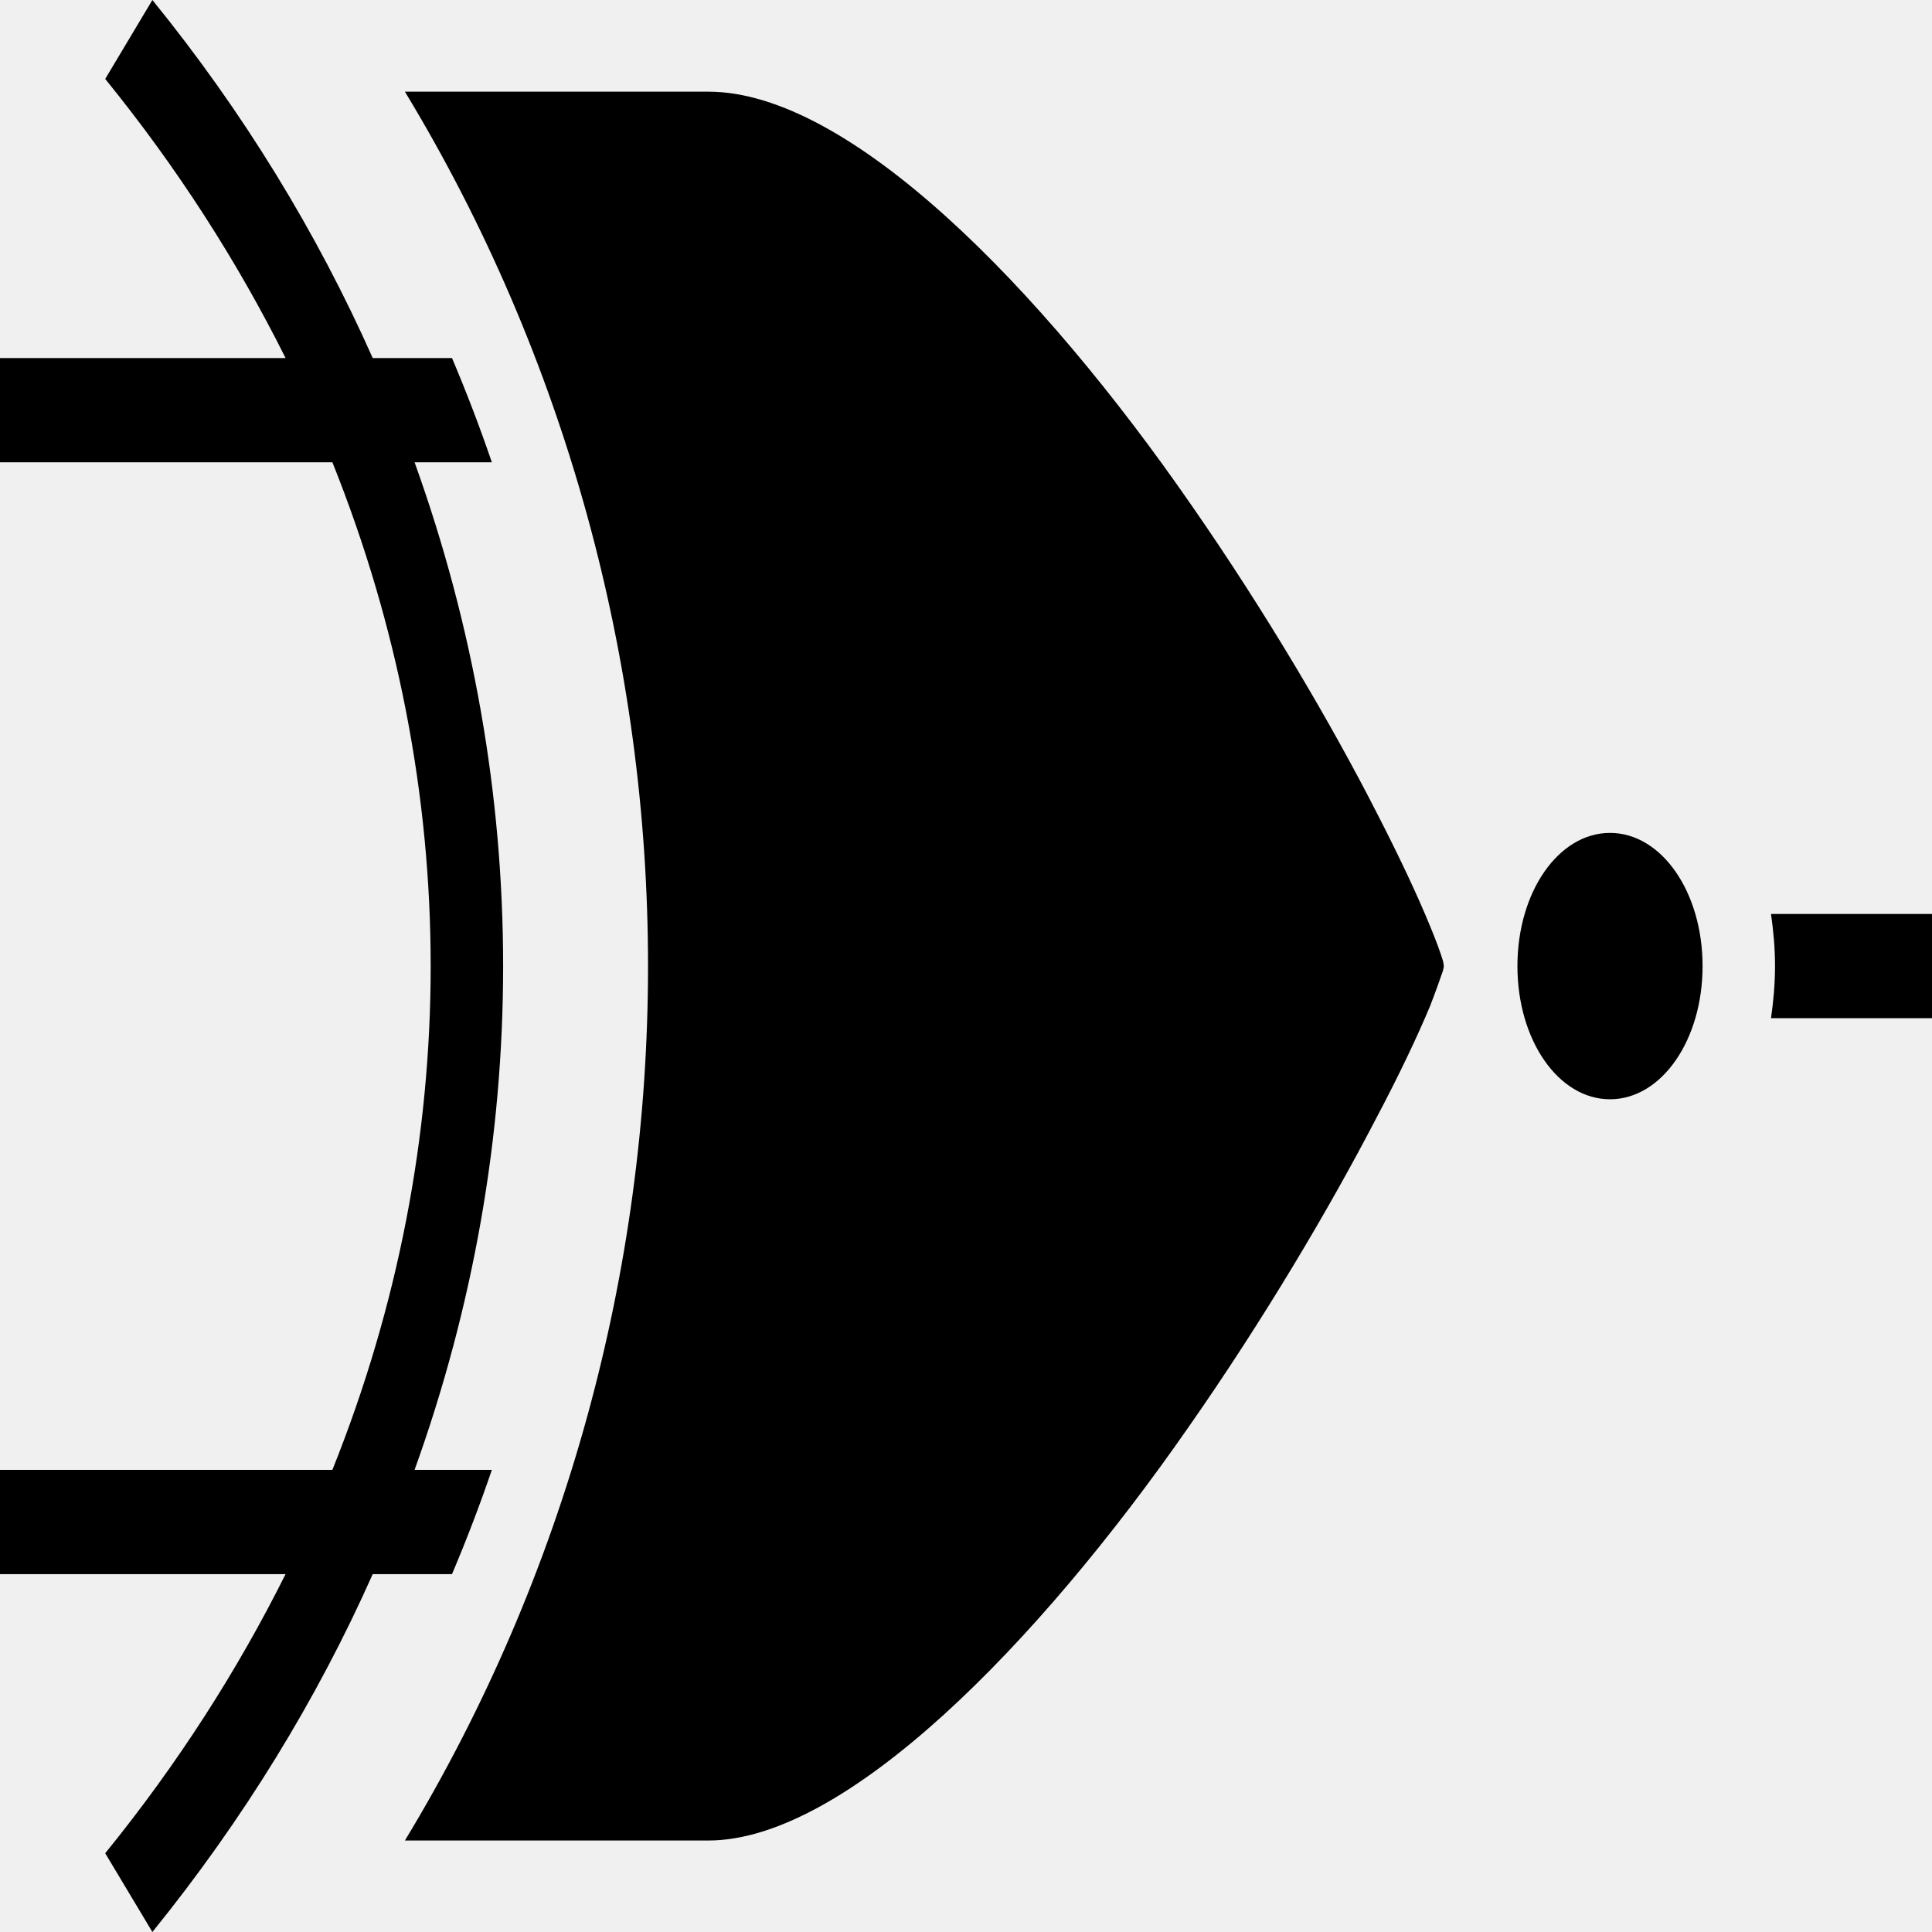
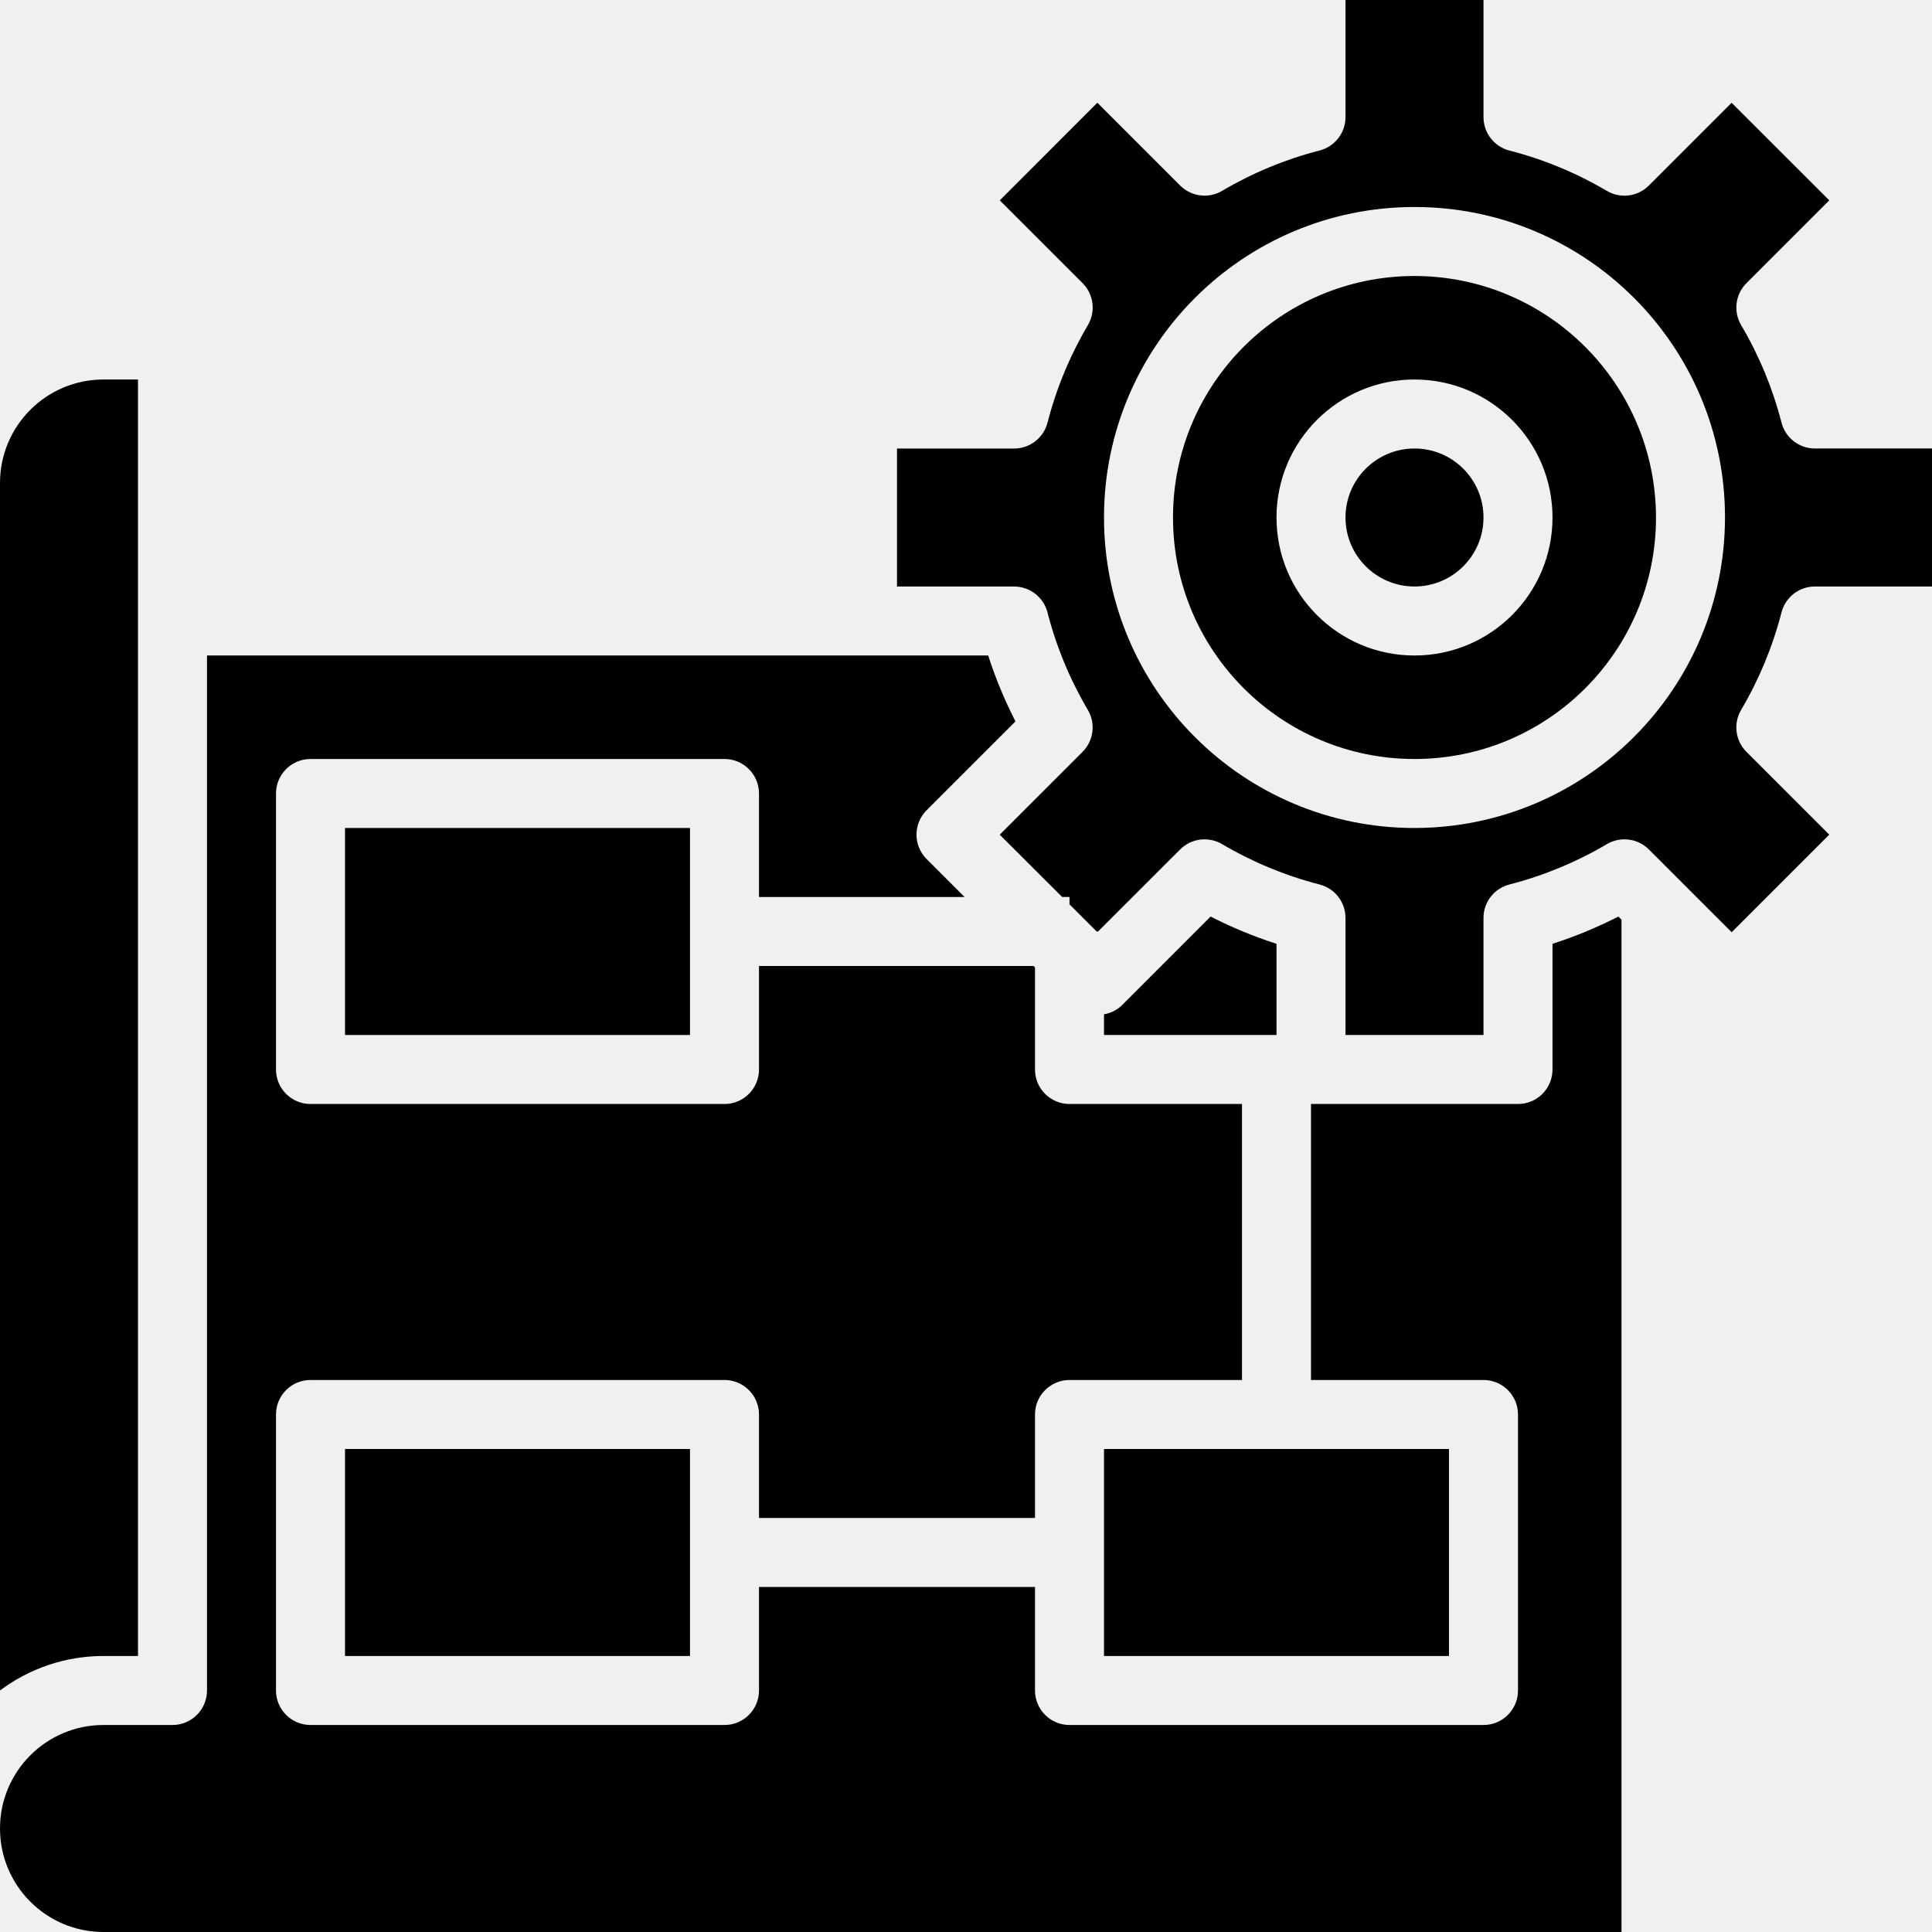
- <svg xmlns="http://www.w3.org/2000/svg" viewBox="0 0 400 400" version="1.1" id="svg1005" width="400" height="400">
-   <defs id="defs1009" />
-   <path d="M -2.8e-7,100 H 300 V 400 H -2.8e-7 Z" id="path999" style="fill:#ffffff;fill-opacity:0;stroke-width:0.586" />
-   <g class="" transform="matrix(0.8333333,0,0,1.198933,-13.33333,-106.9089)" style="fill:#000000;fill-opacity:1" id="g1003">
-     <path d="M 53.86,89.17 42.14,102.8 c 17.99,15.4 32.89,31.6 44.81,48.2 H 16 v 18 h 82.58 c 16.32,28.3 24.42,57.7 24.42,87 0,29.3 -8.1,58.7 -24.42,87 H 16 v 18 h 70.95 c -11.92,16.6 -26.82,32.8 -44.81,48.2 l 11.72,13.6 C 76.45,403.4 94.71,382.7 108.6,361 h 19.7 c 3.6,-5.9 6.9,-11.9 9.9,-18 H 119 c 14.6,-28.2 22,-57.5 22,-87 0,-29.5 -7.4,-58.8 -22,-87 h 19.2 c -3,-6.1 -6.3,-12.1 -9.9,-18 H 108.6 C 94.72,129.3 76.45,108.5 53.86,89.17 Z M 116.6,105 c 40,45.9 60.4,98.4 60.4,151 0,52.6 -20.4,105.1 -60.4,151 H 192 c 34.1,0 81.9,-34 119.3,-71.4 18.7,-18.6 35.1,-37.9 46.6,-53.3 5.8,-7.6 10.4,-14.4 13.4,-19.4 1.4,-2.5 2.5,-4.7 3.2,-6.1 0.1,-0.4 0.2,-0.5 0.2,-0.8 0,-0.3 -0.1,-0.5 -0.2,-0.9 -0.6,-1.4 -1.7,-3.5 -3.2,-6 -3,-5.1 -7.5,-11.8 -13.2,-19.5 C 346.8,214.2 330.6,195 312,176.4 274.8,139 227.1,105 192,105 Z M 416,233 c -12.8,0 -23,10.2 -23,23 0,12.8 10.2,23 23,23 12.8,0 23,-10.2 23,-23 0,-12.8 -10.2,-23 -23,-23 z m 40,14 c 0.6,2.9 1,5.9 1,9 0,3.1 -0.4,6.1 -1,9 h 40 v -18 z" id="path1001" style="fill:#000000;fill-opacity:1" />
-   </g>
+ <svg xmlns="http://www.w3.org/2000/svg" height="300pt" viewBox="0 0 300 300" width="300pt" version="1.1" id="svg20">
+   <defs id="defs24" />
+   <path d="m 171.429,225 h 53.571 v 32.143 h -53.571 z m 0,0" id="path2" style="stroke-width:0.67" />
+   <path d="m 174.188,156.118 c -0.761,0.727 -1.721,1.208 -2.76,1.381 v 3.215 h 26.786 v -14.159 c -3.518,-1.135 -6.94,-2.55 -10.233,-4.232 z m 0,0" id="path4" style="stroke-width:0.67" />
+   <path d="m 241.071,146.555 v 19.516 c 0,2.958 -2.399,5.357 -5.357,5.357 h -32.143 v 42.857 h 26.786 c 2.958,0 5.357,2.399 5.357,5.357 v 42.857 c 0,2.958 -2.399,5.357 -5.357,5.357 h -64.286 c -2.958,0 -5.357,-2.399 -5.357,-5.357 v -16.071 h -42.857 v 16.071 c 0,2.958 -2.399,5.357 -5.357,5.357 H 48.214 c -2.958,0 -5.357,-2.399 -5.357,-5.357 v -42.857 c 0,-2.958 2.399,-5.357 5.357,-5.357 H 112.5 c 2.958,0 5.357,2.399 5.357,5.357 v 16.071 h 42.857 v -16.071 c 0,-2.958 2.399,-5.357 5.357,-5.357 h 26.786 v -42.857 h -26.786 c -2.958,0 -5.357,-2.399 -5.357,-5.357 v -15.852 L 160.495,150 h -42.637 v 16.071 c 0,2.958 -2.399,5.357 -5.357,5.357 H 48.214 c -2.958,0 -5.357,-2.399 -5.357,-5.357 v -42.857 c 0,-2.958 2.399,-5.357 5.357,-5.357 H 112.5 c 2.958,0 5.357,2.399 5.357,5.357 v 16.071 h 31.918 l -5.893,-5.893 c -2.09,-2.093 -2.09,-5.483 0,-7.575 l 13.801,-13.798 c -1.687,-3.291 -3.105,-6.712 -4.238,-10.233 H 32.143 v 160.714 c 0,2.958 -2.399,5.357 -5.357,5.357 H 16.071 C 7.196,267.857 0,275.053 0,283.929 c 0,8.875 7.196,16.071 16.071,16.071 H 251.786 V 142.807 l -0.481,-0.484 c -3.293,1.682 -6.715,3.097 -10.233,4.232 z m 0,0" id="path6" style="stroke-width:0.67" />
+   <path d="M 21.429,257.143 V 58.929 H 16.071 C 7.196,58.929 0,66.125 0,75 v 187.5 c 4.633,-3.484 10.275,-5.365 16.071,-5.357 z m 0,0" id="path8" style="stroke-width:0.67" />
+   <path d="m 53.571,225 h 53.571 v 32.143 H 53.571 Z m 0,0" id="path10" style="stroke-width:0.67" />
+   <path d="m 53.571,128.571 h 53.571 v 32.143 H 53.571 Z m 0,0" id="path12" style="stroke-width:0.67" />
+   <path d="m 219.643,42.857 c -20.712,0 -37.5,16.788 -37.5,37.5 0,20.712 16.788,37.5 37.5,37.5 20.712,0 37.5,-16.788 37.5,-37.5 -0.026,-20.699 -16.801,-37.474 -37.5,-37.5 z m 0,58.929 c -11.834,0 -21.429,-9.595 -21.429,-21.429 0,-11.834 9.595,-21.429 21.429,-21.429 11.834,0 21.429,9.595 21.429,21.429 0,11.834 -9.595,21.429 -21.429,21.429 z m 0,0" id="path14" style="stroke-width:0.67" />
+   <path d="m 230.357,80.357 c 0,5.917 -4.797,10.714 -10.714,10.714 -5.917,0 -10.714,-4.797 -10.714,-10.714 0,-5.917 4.797,-10.714 10.714,-10.714 5.917,0 10.714,4.797 10.714,10.714 z m 0,0" id="path16" style="stroke-width:0.67" />
+   <path d="m 276.633,95.089 c 0.609,-2.365 2.741,-4.018 5.184,-4.018 h 18.182 V 69.643 h -18.182 c -2.443,0 -4.575,-1.653 -5.184,-4.018 -1.368,-5.318 -3.479,-10.416 -6.27,-15.145 -1.242,-2.106 -0.902,-4.784 0.827,-6.513 L 284.046,31.11 268.885,15.959 256.029,28.816 c -1.729,1.729 -4.41,2.069 -6.513,0.827 -4.729,-2.791 -9.828,-4.902 -15.145,-6.27 -2.365,-0.612 -4.015,-2.747 -4.013,-5.19 V 0 h -21.429 v 18.182 c 0,2.443 -1.653,4.575 -4.018,5.184 -5.318,1.368 -10.416,3.479 -15.145,6.27 -2.106,1.242 -4.784,0.902 -6.513,-0.827 l -12.857,-12.857 -15.151,15.161 12.857,12.857 c 1.729,1.729 2.069,4.41 0.827,6.513 -2.791,4.729 -4.902,9.828 -6.27,15.145 -0.609,2.365 -2.741,4.018 -5.185,4.018 h -18.188 v 21.429 h 18.182 c 2.443,0 4.575,1.653 5.184,4.018 1.368,5.318 3.479,10.416 6.27,15.145 1.242,2.106 0.902,4.784 -0.827,6.513 l -12.857,12.857 9.692,9.676 h 1.14 v 1.14 l 4.217,4.217 h 0.22 l 12.744,-12.739 c 1.729,-1.729 4.408,-2.069 6.513,-0.827 4.729,2.791 9.828,4.902 15.145,6.27 2.365,0.609 4.018,2.741 4.018,5.184 v 18.182 h 21.429 v -18.182 c 0,-2.443 1.653,-4.575 4.018,-5.184 5.318,-1.368 10.416,-3.479 15.145,-6.27 2.106,-1.242 4.784,-0.902 6.513,0.827 l 12.857,12.857 15.156,-15.156 -12.857,-12.857 c -1.729,-1.729 -2.069,-4.408 -0.827,-6.513 2.791,-4.729 4.902,-9.828 6.27,-15.145 z m -56.99,33.482 c -26.629,0 -48.214,-21.586 -48.214,-48.214 0,-26.629 21.586,-48.214 48.214,-48.214 26.629,0 48.214,21.586 48.214,48.214 -0.029,26.616 -21.599,48.186 -48.214,48.214 z m 0,0" id="path18" style="stroke-width:0.67" />
</svg>
